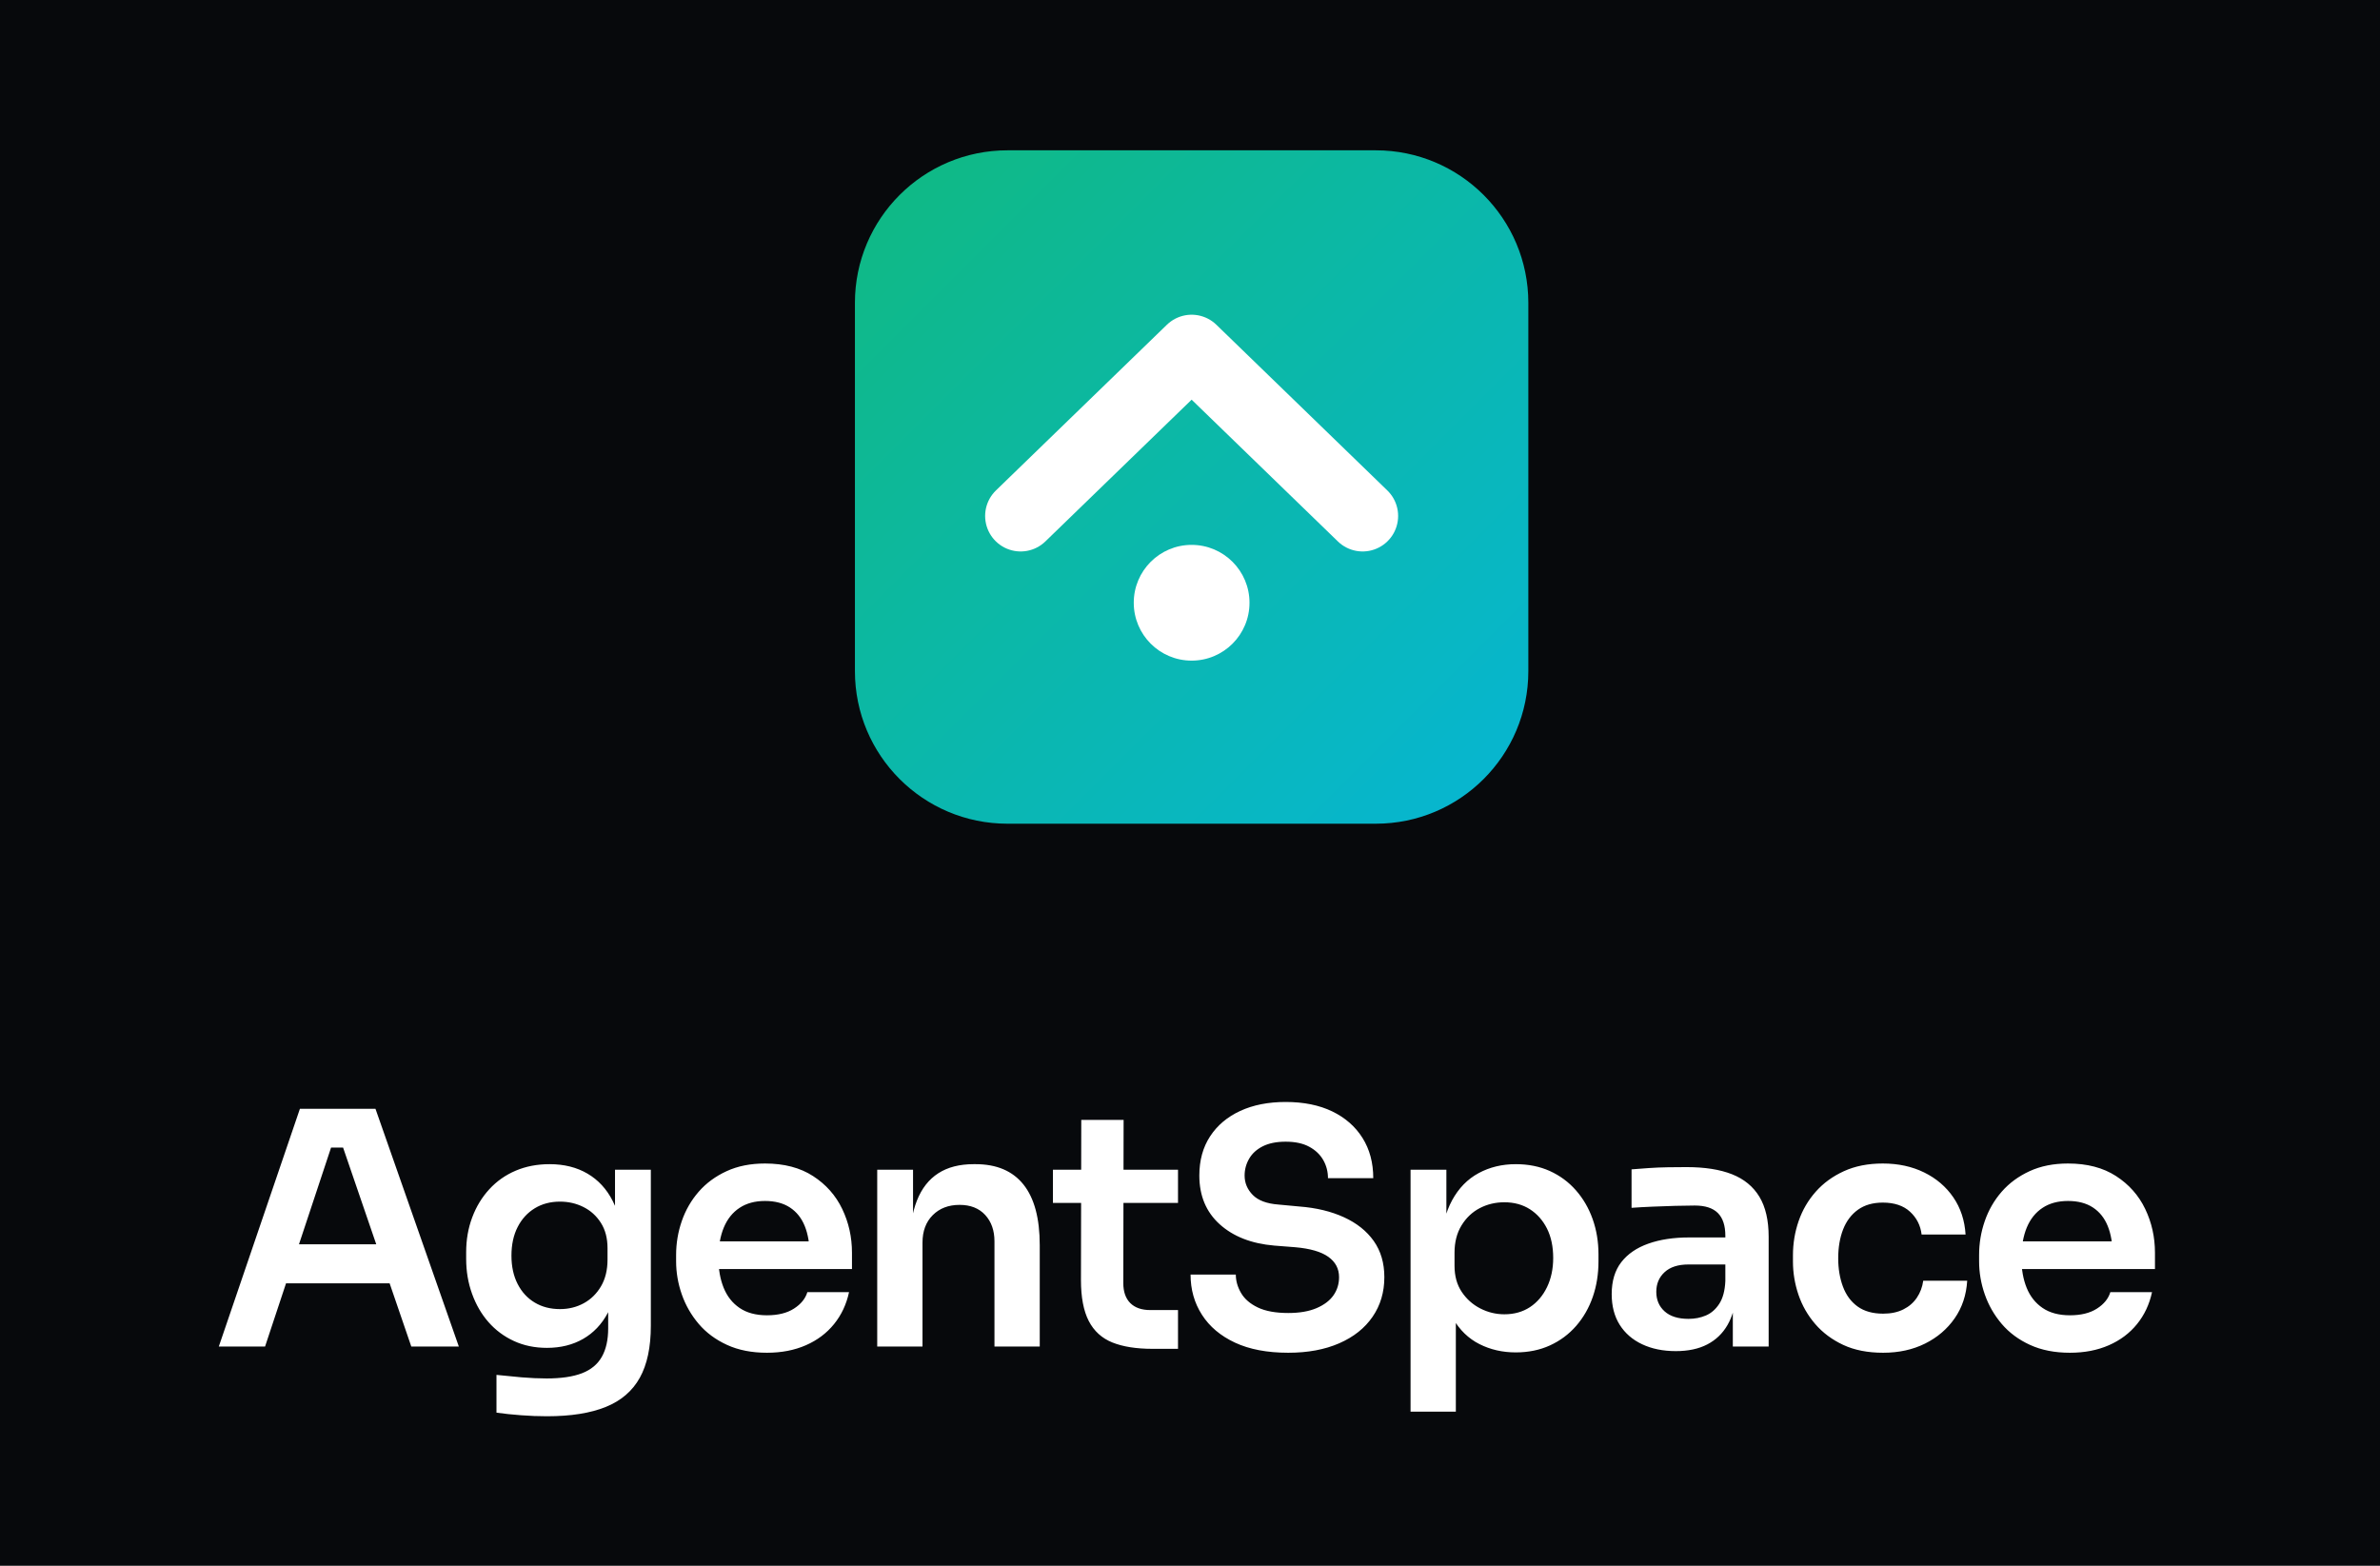
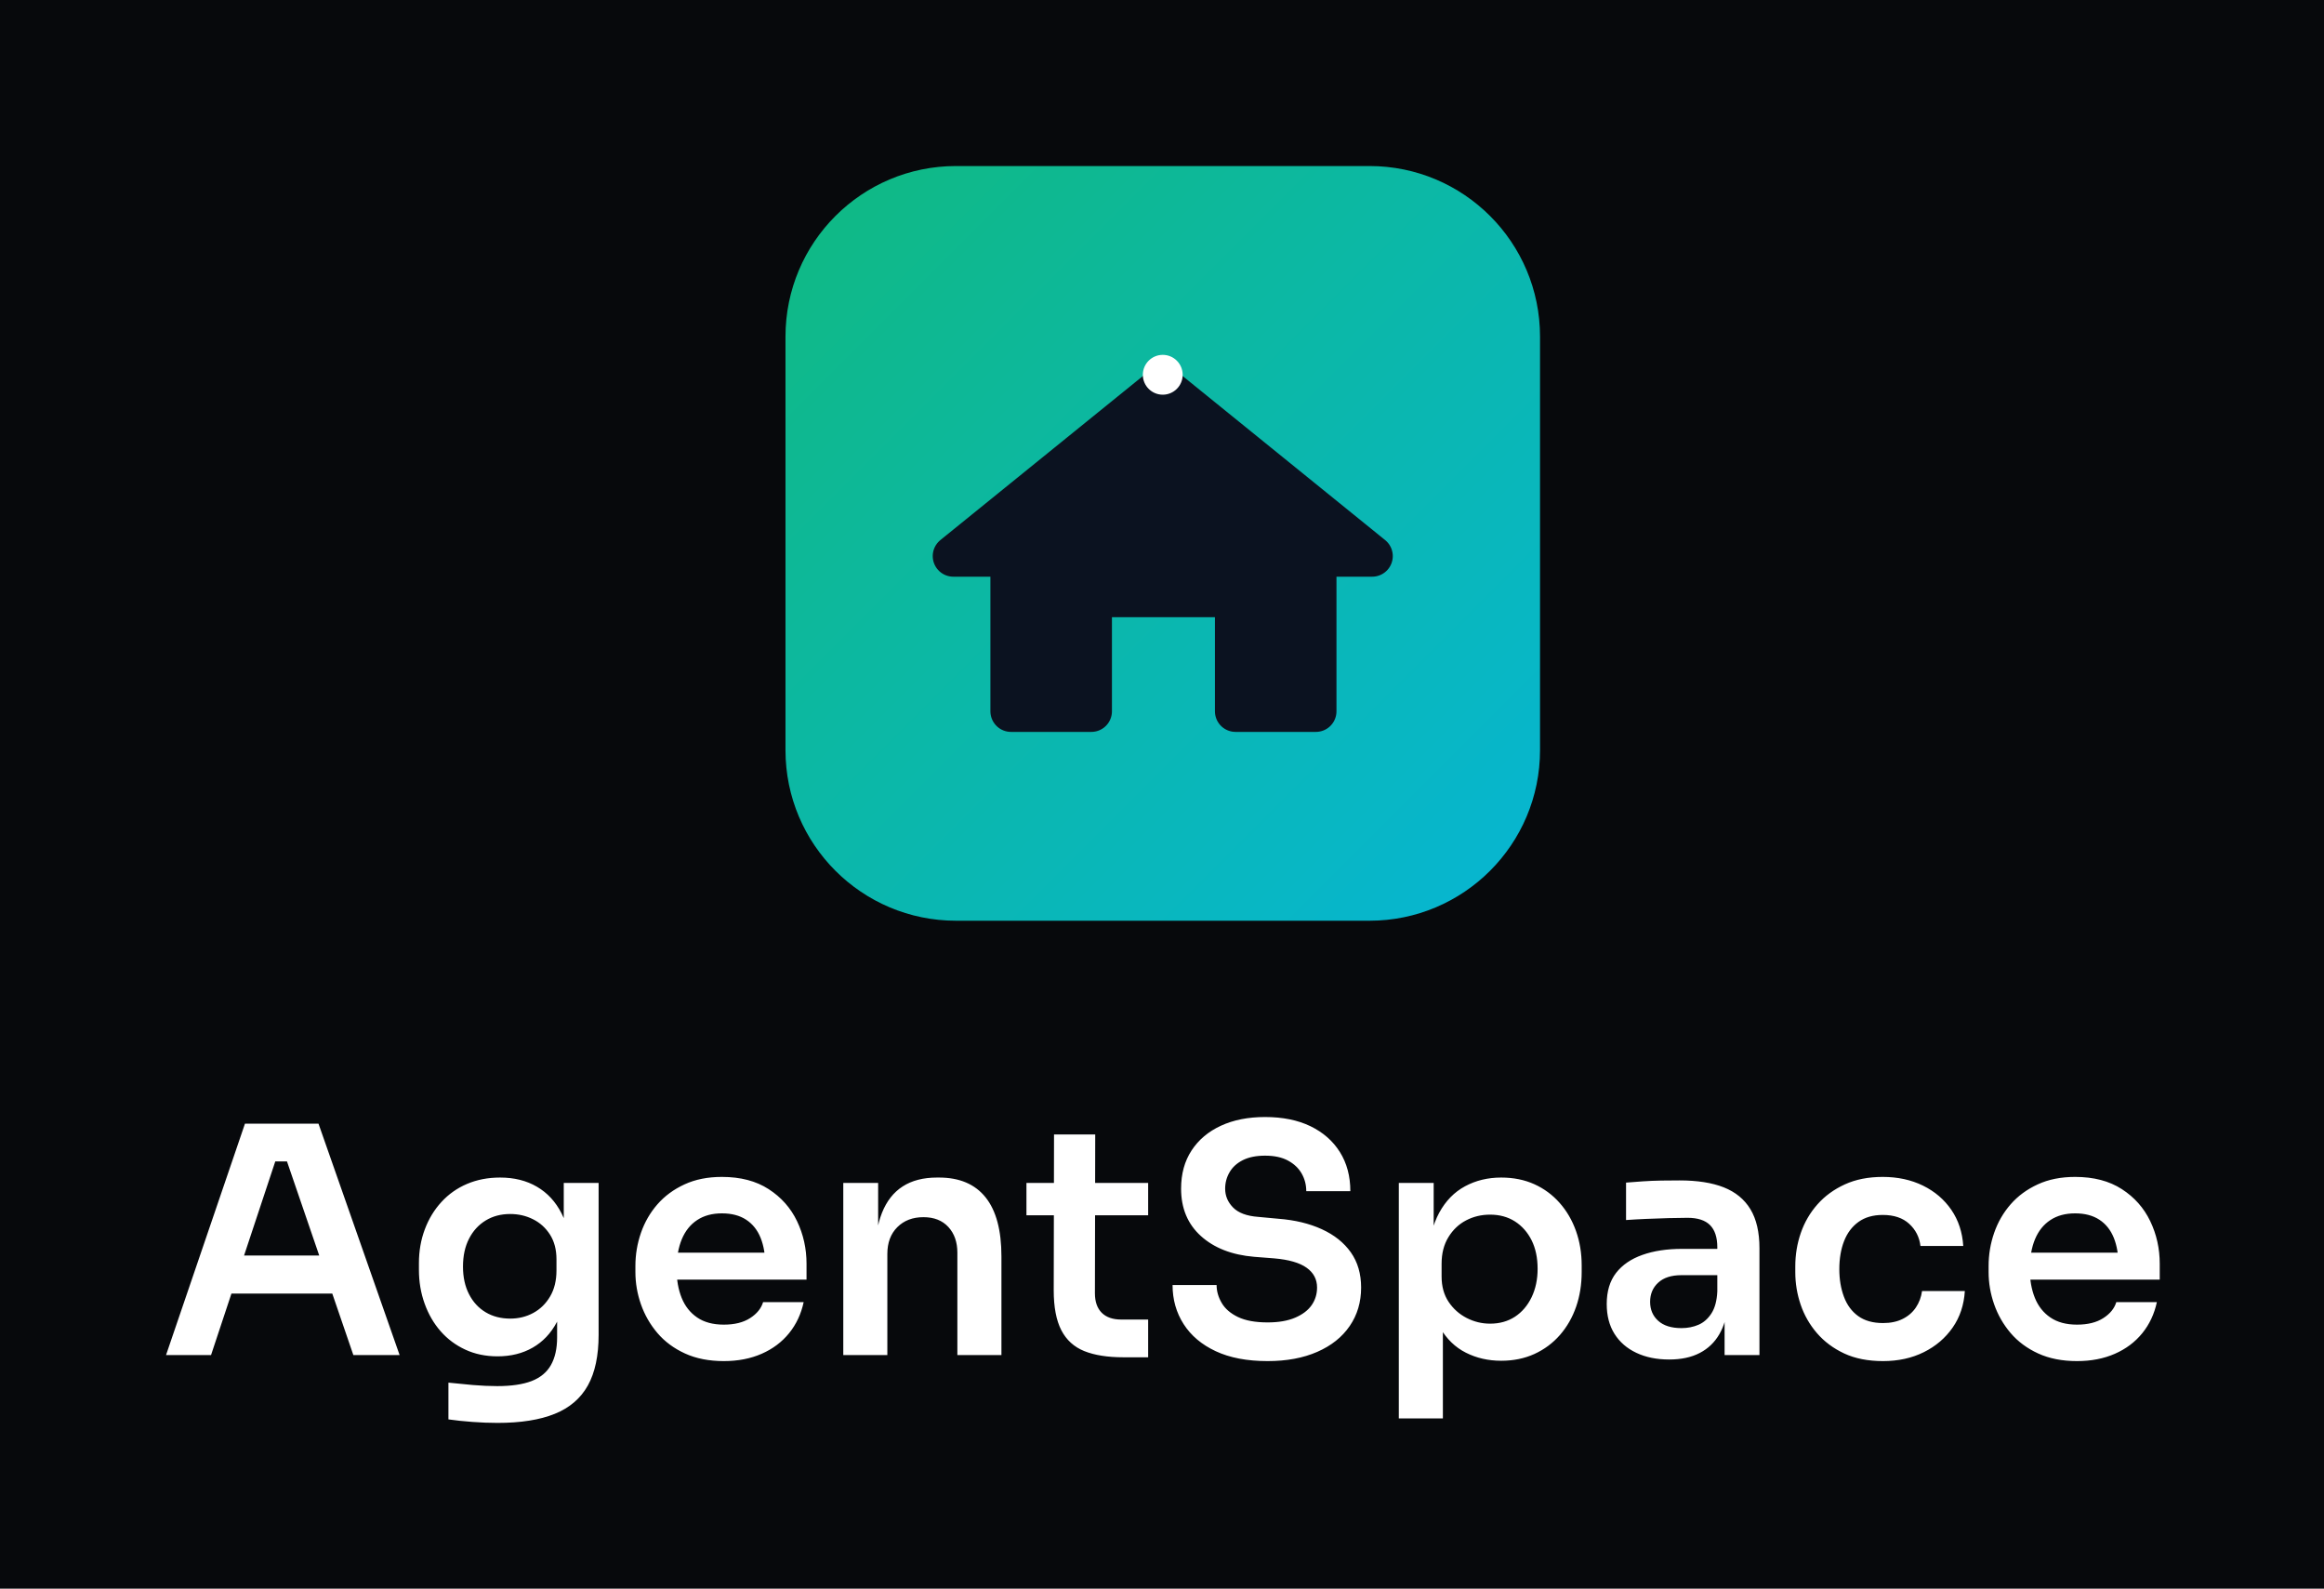
- <svg xmlns="http://www.w3.org/2000/svg" viewBox="0 0 760 500" width="760" height="500" role="img" aria-label="AgentSpace">
+ <svg xmlns="http://www.w3.org/2000/svg" width="616" height="421" viewBox="0 0 616 421" role="img" aria-label="AgentSpace">
  <defs>
    <linearGradient id="as" x1="0" y1="0" x2="1" y2="1">
      <stop offset="0" stop-color="#10b981" />
      <stop offset="1" stop-color="#06b6d4" />
    </linearGradient>
  </defs>
-   <rect width="760" height="500" fill="#07090c" />
-   <g transform="translate(273 48) scale(0.42)">
-     <rect width="512" height="512" rx="116" fill="url(#as)" />
-     <path d="M126 278 L256 152 L386 278" fill="none" stroke="#ffffff" stroke-width="54" stroke-linecap="round" stroke-linejoin="round" />
-     <circle cx="256" cy="344" r="44" fill="#ffffff" />
+   <rect width="616" height="421" fill="#07090c" />
+   <g transform="translate(208.2 44)">
+     <rect width="200" height="200" rx="45.2" fill="url(#as)" />
+     <g transform="scale(2)">
+       <g transform="translate(50 50) scale(0.91) translate(-50 -50)">
+         <g transform="translate(0 -2.15)">
+           <path d="M 50 29.3 L 80.5 54 L 72.3 54 L 72.3 76.6 L 60.6 76.6 L 60.6 59.9 L 39.6 59.9 L 39.6 76.6 L 27.9 76.6 L 27.9 54 L 19.5 54 Z" fill="#0b1220" stroke="#0b1220" stroke-width="6" stroke-linejoin="round" />
+           <circle cx="50" cy="27.6" r="2.9" fill="#ffffff" />
+         </g>
+       </g>
+     </g>
  </g>
-   <path transform="translate(68 430)" d="M1.87 0.00L27.77 -75.92L51.90 -75.92L78.52 0.00L63.34 0.00L40.77 -65.83L46.07 -63.54L33.07 -63.54L38.48 -65.83L16.64 0.00L1.87 0.00ZM19.97 -20.18L24.65 -32.66L55.43 -32.66L60.01 -20.18L19.97 -20.18ZM106.66 22.26Q102.60 22.26 98.39 21.94Q94.18 21.63 90.54 21.11L90.54 9.05Q94.28 9.46 98.54 9.83Q102.81 10.19 106.55 10.19Q113.52 10.19 117.84 8.53Q122.15 6.86 124.18 3.28Q126.21 -0.31 126.21 -5.82L126.21 -16.95L129.33 -24.02Q129.02 -16.22 126.10 -10.76Q123.19 -5.30 118.20 -2.44Q113.21 0.42 106.66 0.42Q100.83 0.42 96.10 -1.77Q91.37 -3.95 87.99 -7.80Q84.61 -11.65 82.74 -16.85Q80.86 -22.05 80.86 -27.98L80.86 -30.16Q80.86 -36.09 82.79 -41.24Q84.71 -46.38 88.25 -50.23Q91.78 -54.08 96.67 -56.16Q101.56 -58.24 107.49 -58.24Q114.46 -58.24 119.60 -55.22Q124.75 -52.21 127.66 -46.49Q130.58 -40.77 130.89 -32.45L128.39 -32.03L128.39 -56.47L139.83 -56.47L139.83 -6.66Q139.83 3.64 136.30 9.98Q132.76 16.33 125.43 19.29Q118.10 22.26 106.66 22.26ZM110.82 -11.96Q114.98 -11.96 118.41 -13.83Q121.84 -15.70 123.92 -19.24Q126.00 -22.78 126.00 -27.77L126.00 -31.41Q126.00 -36.19 123.87 -39.52Q121.74 -42.85 118.30 -44.56Q114.87 -46.28 110.82 -46.28Q106.24 -46.28 102.76 -44.15Q99.27 -42.02 97.30 -38.17Q95.32 -34.32 95.32 -29.02Q95.32 -23.82 97.30 -19.97Q99.27 -16.12 102.76 -14.04Q106.24 -11.96 110.82 -11.96ZM176.91 1.98Q169.63 1.98 164.17 -0.52Q158.71 -3.02 155.12 -7.23Q151.54 -11.44 149.72 -16.64Q147.90 -21.84 147.90 -27.25L147.90 -29.22Q147.90 -34.84 149.72 -40.09Q151.54 -45.34 155.12 -49.45Q158.71 -53.56 164.02 -56.00Q169.32 -58.45 176.29 -58.45Q185.44 -58.45 191.63 -54.44Q197.82 -50.44 200.94 -43.94Q204.06 -37.44 204.06 -29.95L204.06 -24.75L154.03 -24.75L154.03 -33.59L195.01 -33.59L190.54 -29.22Q190.54 -34.63 188.98 -38.48Q187.42 -42.33 184.24 -44.41Q181.07 -46.49 176.29 -46.49Q171.50 -46.49 168.18 -44.30Q164.85 -42.12 163.13 -38.01Q161.42 -33.90 161.42 -28.18Q161.42 -22.88 163.08 -18.77Q164.74 -14.66 168.18 -12.32Q171.61 -9.98 176.91 -9.98Q182.22 -9.98 185.54 -12.12Q188.87 -14.25 189.81 -17.37L203.12 -17.37Q201.87 -11.54 198.34 -7.18Q194.80 -2.81 189.34 -0.42Q183.88 1.98 176.91 1.98ZM212.12 0.00L212.12 -56.47L223.56 -56.47L223.56 -32.24L222.52 -32.24Q222.52 -40.87 224.81 -46.64Q227.10 -52.42 231.62 -55.33Q236.14 -58.24 242.90 -58.24L243.53 -58.24Q253.62 -58.24 258.82 -51.74Q264.02 -45.24 264.02 -32.34L264.02 0.00L249.56 0.00L249.56 -33.59Q249.56 -38.79 246.60 -42.02Q243.63 -45.24 238.43 -45.24Q233.13 -45.24 229.85 -41.96Q226.58 -38.69 226.58 -33.18L226.58 0.00L212.12 0.00ZM300.06 0.73Q292.26 0.73 287.21 -1.30Q282.17 -3.33 279.67 -8.16Q277.18 -13.00 277.18 -21.22L277.28 -72.38L290.80 -72.38L290.70 -20.28Q290.70 -16.12 292.93 -13.88Q295.17 -11.65 299.33 -11.65L308.17 -11.65L308.17 0.73L300.06 0.73ZM268.23 -45.86L268.23 -56.47L308.17 -56.47L308.17 -45.86L268.23 -45.86ZM343.38 1.98Q333.29 1.98 326.37 -1.25Q319.46 -4.47 315.82 -10.14Q312.18 -15.81 312.18 -22.98L326.63 -22.98Q326.63 -19.97 328.30 -17.11Q329.96 -14.25 333.65 -12.48Q337.34 -10.71 343.38 -10.71Q348.78 -10.71 352.42 -12.27Q356.06 -13.83 357.83 -16.38Q359.60 -18.93 359.60 -22.15Q359.60 -26.21 356.17 -28.65Q352.74 -31.10 345.56 -31.72L338.90 -32.24Q327.98 -33.18 321.48 -39.05Q314.98 -44.93 314.98 -54.60Q314.98 -61.88 318.42 -67.13Q321.85 -72.38 328.04 -75.24Q334.22 -78.10 342.54 -78.10Q351.18 -78.10 357.42 -75.09Q363.66 -72.07 367.09 -66.61Q370.52 -61.15 370.52 -53.77L356.06 -53.77Q356.06 -56.89 354.56 -59.54Q353.05 -62.19 350.08 -63.80Q347.12 -65.42 342.54 -65.42Q338.18 -65.42 335.26 -63.96Q332.35 -62.50 330.90 -60.01Q329.44 -57.51 329.44 -54.60Q329.44 -51.06 332.04 -48.41Q334.64 -45.76 340.26 -45.34L346.91 -44.72Q355.02 -44.10 361.16 -41.29Q367.30 -38.48 370.68 -33.70Q374.06 -28.91 374.06 -22.15Q374.06 -14.98 370.31 -9.52Q366.57 -4.06 359.65 -1.04Q352.74 1.98 343.38 1.98ZM382.43 20.80L382.43 -56.47L393.87 -56.47L393.87 -32.14L392.10 -32.24Q392.52 -40.87 395.69 -46.70Q398.86 -52.52 404.17 -55.38Q409.47 -58.24 416.02 -58.24Q422.06 -58.24 426.89 -56.06Q431.73 -53.87 435.21 -49.92Q438.70 -45.97 440.57 -40.72Q442.44 -35.46 442.44 -29.43L442.44 -27.25Q442.44 -21.11 440.62 -15.86Q438.80 -10.61 435.32 -6.60Q431.83 -2.60 426.94 -0.36Q422.06 1.87 416.02 1.87Q409.68 1.87 404.43 -0.78Q399.18 -3.43 395.95 -9.00Q392.73 -14.56 392.31 -23.40L396.89 -16.43L396.89 20.80L382.43 20.80ZM412.38 -10.30Q417.06 -10.30 420.55 -12.58Q424.03 -14.87 426.01 -18.98Q427.98 -23.09 427.98 -28.29Q427.98 -33.70 426.01 -37.65Q424.03 -41.60 420.55 -43.84Q417.06 -46.07 412.38 -46.07Q408.12 -46.07 404.53 -44.20Q400.94 -42.33 398.71 -38.69Q396.47 -35.05 396.47 -29.95L396.47 -25.79Q396.47 -20.90 398.76 -17.47Q401.05 -14.04 404.69 -12.17Q408.33 -10.30 412.38 -10.30ZM485.34 0.00L485.34 -16.74L482.95 -16.74L482.95 -35.36Q482.95 -40.25 480.56 -42.64Q478.17 -45.03 473.18 -45.03Q470.58 -45.03 466.94 -44.93Q463.30 -44.82 459.60 -44.67Q455.91 -44.51 453.00 -44.30L453.00 -56.58Q455.39 -56.78 458.41 -56.99Q461.42 -57.20 464.60 -57.25Q467.77 -57.30 470.58 -57.30Q479.31 -57.30 485.08 -55.02Q490.86 -52.73 493.82 -47.84Q496.78 -42.95 496.78 -35.05L496.78 0.00L485.34 0.00ZM467.14 1.46Q461.01 1.46 456.38 -0.73Q451.75 -2.91 449.20 -6.97Q446.66 -11.02 446.66 -16.74Q446.66 -22.98 449.72 -26.94Q452.79 -30.89 458.36 -32.86Q463.92 -34.84 471.41 -34.84L484.51 -34.84L484.51 -26.21L471.20 -26.21Q466.21 -26.21 463.56 -23.76Q460.90 -21.32 460.90 -17.47Q460.90 -13.62 463.56 -11.23Q466.21 -8.84 471.20 -8.84Q474.22 -8.84 476.76 -9.93Q479.31 -11.02 481.03 -13.68Q482.74 -16.33 482.95 -20.90L486.49 -16.85Q485.97 -10.92 483.63 -6.86Q481.29 -2.81 477.18 -0.68Q473.07 1.46 467.14 1.46ZM533.34 1.98Q525.96 1.98 520.60 -0.52Q515.25 -3.02 511.66 -7.18Q508.07 -11.34 506.30 -16.54Q504.54 -21.74 504.54 -27.14L504.54 -29.12Q504.54 -34.84 506.36 -40.09Q508.18 -45.34 511.82 -49.45Q515.46 -53.56 520.81 -56.00Q526.17 -58.45 533.24 -58.45Q540.62 -58.45 546.45 -55.59Q552.27 -52.73 555.76 -47.63Q559.24 -42.54 559.66 -35.78L545.62 -35.78Q545.10 -40.14 541.92 -43.06Q538.75 -45.97 533.24 -45.97Q528.46 -45.97 525.28 -43.68Q522.11 -41.39 520.55 -37.39Q518.99 -33.38 518.99 -28.18Q518.99 -23.19 520.50 -19.14Q522.01 -15.08 525.18 -12.79Q528.35 -10.50 533.34 -10.50Q537.09 -10.50 539.79 -11.86Q542.50 -13.21 544.11 -15.60Q545.72 -17.99 546.14 -21.01L560.18 -21.01Q559.76 -14.14 556.17 -9.00Q552.58 -3.85 546.71 -0.94Q540.83 1.98 533.34 1.98ZM592.99 1.98Q585.71 1.98 580.25 -0.52Q574.79 -3.02 571.20 -7.23Q567.62 -11.44 565.80 -16.64Q563.98 -21.84 563.98 -27.25L563.98 -29.22Q563.98 -34.84 565.80 -40.09Q567.62 -45.34 571.20 -49.45Q574.79 -53.56 580.10 -56.00Q585.40 -58.45 592.37 -58.45Q601.52 -58.45 607.71 -54.44Q613.90 -50.44 617.02 -43.94Q620.14 -37.44 620.14 -29.95L620.14 -24.75L570.11 -24.75L570.11 -33.59L611.09 -33.59L606.62 -29.22Q606.62 -34.63 605.06 -38.48Q603.50 -42.33 600.32 -44.41Q597.15 -46.49 592.37 -46.49Q587.58 -46.49 584.26 -44.30Q580.93 -42.12 579.21 -38.01Q577.50 -33.90 577.50 -28.18Q577.50 -22.88 579.16 -18.77Q580.82 -14.66 584.26 -12.32Q587.69 -9.98 592.99 -9.98Q598.30 -9.98 601.62 -12.12Q604.95 -14.25 605.89 -17.37L619.20 -17.37Q617.95 -11.54 614.42 -7.18Q610.88 -2.81 605.42 -0.42Q599.96 1.98 592.99 1.98Z" fill="#ffffff" />
+   <path transform="translate(42.5 359.1)" d="M1.51 0.00L22.43 -61.32L41.92 -61.32L63.42 0.00L51.16 0.00L32.93 -53.17L37.21 -51.32L26.71 -51.32L31.08 -53.17L13.44 0.00L1.51 0.00ZM16.13 -16.30L19.91 -26.38L44.77 -26.38L48.47 -16.30L16.13 -16.30ZM89.38 17.98Q86.10 17.98 82.70 17.72Q79.30 17.47 76.36 17.05L76.36 7.31Q79.38 7.64 82.82 7.94Q86.27 8.23 89.29 8.23Q94.92 8.23 98.41 6.89Q101.89 5.54 103.53 2.65Q105.17 -0.25 105.17 -4.70L105.17 -13.69L107.69 -19.40Q107.44 -13.10 105.08 -8.69Q102.73 -4.28 98.70 -1.97Q94.67 0.34 89.38 0.34Q84.67 0.34 80.85 -1.43Q77.03 -3.19 74.30 -6.30Q71.57 -9.41 70.06 -13.61Q68.54 -17.81 68.54 -22.60L68.54 -24.36Q68.54 -29.15 70.10 -33.31Q71.65 -37.46 74.51 -40.57Q77.36 -43.68 81.31 -45.36Q85.26 -47.04 90.05 -47.04Q95.68 -47.04 99.83 -44.60Q103.99 -42.17 106.34 -37.55Q108.70 -32.93 108.95 -26.21L106.93 -25.87L106.93 -45.61L116.17 -45.61L116.17 -5.38Q116.17 2.94 113.32 8.06Q110.46 13.19 104.54 15.58Q98.62 17.98 89.38 17.98ZM92.74 -9.66Q96.10 -9.66 98.87 -11.17Q101.64 -12.68 103.32 -15.54Q105.00 -18.40 105.00 -22.43L105.00 -25.37Q105.00 -29.23 103.28 -31.92Q101.56 -34.61 98.78 -35.99Q96.01 -37.38 92.74 -37.38Q89.04 -37.38 86.23 -35.66Q83.41 -33.94 81.82 -30.83Q80.22 -27.72 80.22 -23.44Q80.22 -19.24 81.82 -16.13Q83.41 -13.02 86.23 -11.34Q89.04 -9.66 92.74 -9.66ZM149.35 1.60Q143.47 1.60 139.06 -0.42Q134.65 -2.44 131.75 -5.84Q128.86 -9.24 127.39 -13.44Q125.92 -17.64 125.92 -22.01L125.92 -23.60Q125.92 -28.14 127.39 -32.38Q128.86 -36.62 131.75 -39.94Q134.65 -43.26 138.94 -45.23Q143.22 -47.21 148.85 -47.21Q156.24 -47.21 161.24 -43.97Q166.24 -40.74 168.76 -35.49Q171.28 -30.24 171.28 -24.19L171.28 -19.99L130.87 -19.99L130.87 -27.13L163.97 -27.13L160.36 -23.60Q160.36 -27.97 159.10 -31.08Q157.84 -34.19 155.27 -35.87Q152.71 -37.55 148.85 -37.55Q144.98 -37.55 142.30 -35.78Q139.61 -34.02 138.22 -30.70Q136.84 -27.38 136.84 -22.76Q136.84 -18.48 138.18 -15.16Q139.52 -11.84 142.30 -9.95Q145.07 -8.06 149.35 -8.06Q153.64 -8.06 156.32 -9.79Q159.01 -11.51 159.77 -14.03L170.52 -14.03Q169.51 -9.32 166.66 -5.80Q163.80 -2.27 159.39 -0.34Q154.98 1.60 149.35 1.60ZM181.02 0.00L181.02 -45.61L190.26 -45.61L190.26 -26.04L189.42 -26.04Q189.42 -33.01 191.27 -37.67Q193.12 -42.34 196.77 -44.69Q200.42 -47.04 205.88 -47.04L206.39 -47.04Q214.54 -47.04 218.74 -41.79Q222.94 -36.54 222.94 -26.12L222.94 0.00L211.26 0.00L211.26 -27.13Q211.26 -31.33 208.87 -33.94Q206.47 -36.54 202.27 -36.54Q197.99 -36.54 195.34 -33.89Q192.70 -31.25 192.70 -26.80L192.70 0.00L181.02 0.00ZM255.28 0.59Q248.98 0.59 244.90 -1.05Q240.83 -2.69 238.81 -6.59Q236.80 -10.50 236.80 -17.14L236.88 -58.46L247.80 -58.46L247.72 -16.38Q247.72 -13.02 249.52 -11.21Q251.33 -9.41 254.69 -9.41L261.83 -9.41L261.83 0.59L255.28 0.59ZM229.57 -37.04L229.57 -45.61L261.83 -45.61L261.83 -37.04L229.57 -37.04ZM293.50 1.60Q285.35 1.60 279.76 -1.01Q274.18 -3.61 271.24 -8.19Q268.30 -12.77 268.30 -18.56L279.97 -18.56Q279.97 -16.13 281.32 -13.82Q282.66 -11.51 285.64 -10.08Q288.62 -8.65 293.50 -8.65Q297.86 -8.65 300.80 -9.91Q303.74 -11.17 305.17 -13.23Q306.60 -15.29 306.60 -17.89Q306.60 -21.17 303.83 -23.14Q301.06 -25.12 295.26 -25.62L289.88 -26.04Q281.06 -26.80 275.81 -31.54Q270.56 -36.29 270.56 -44.10Q270.56 -49.98 273.34 -54.22Q276.11 -58.46 281.11 -60.77Q286.10 -63.08 292.82 -63.08Q299.80 -63.08 304.84 -60.65Q309.88 -58.21 312.65 -53.80Q315.42 -49.39 315.42 -43.43L303.74 -43.43Q303.74 -45.95 302.53 -48.09Q301.31 -50.23 298.91 -51.53Q296.52 -52.84 292.82 -52.84Q289.30 -52.84 286.94 -51.66Q284.59 -50.48 283.42 -48.47Q282.24 -46.45 282.24 -44.10Q282.24 -41.24 284.34 -39.10Q286.44 -36.96 290.98 -36.62L296.35 -36.12Q302.90 -35.62 307.86 -33.35Q312.82 -31.08 315.55 -27.22Q318.28 -23.35 318.28 -17.89Q318.28 -12.10 315.25 -7.69Q312.23 -3.28 306.64 -0.84Q301.06 1.60 293.50 1.60ZM328.27 16.80L328.27 -45.61L337.51 -45.61L337.51 -25.96L336.08 -26.04Q336.42 -33.01 338.98 -37.72Q341.54 -42.42 345.83 -44.73Q350.11 -47.04 355.40 -47.04Q360.28 -47.04 364.18 -45.28Q368.09 -43.51 370.90 -40.32Q373.72 -37.13 375.23 -32.89Q376.74 -28.64 376.74 -23.77L376.74 -22.01Q376.74 -17.05 375.27 -12.81Q373.80 -8.57 370.99 -5.33Q368.17 -2.10 364.22 -0.29Q360.28 1.51 355.40 1.51Q350.28 1.51 346.04 -0.63Q341.80 -2.77 339.19 -7.27Q336.59 -11.76 336.25 -18.90L339.95 -13.27L339.95 16.80L328.27 16.80ZM352.46 -8.32Q356.24 -8.32 359.06 -10.16Q361.87 -12.01 363.47 -15.33Q365.06 -18.65 365.06 -22.85Q365.06 -27.22 363.47 -30.41Q361.87 -33.60 359.06 -35.41Q356.24 -37.21 352.46 -37.21Q349.02 -37.21 346.12 -35.70Q343.22 -34.19 341.42 -31.25Q339.61 -28.31 339.61 -24.19L339.61 -20.83Q339.61 -16.88 341.46 -14.11Q343.31 -11.34 346.25 -9.83Q349.19 -8.32 352.46 -8.32ZM414.62 0.00L414.62 -13.52L412.69 -13.52L412.69 -28.56Q412.69 -32.51 410.76 -34.44Q408.83 -36.37 404.80 -36.37Q402.70 -36.37 399.76 -36.29Q396.82 -36.20 393.83 -36.08Q390.85 -35.95 388.50 -35.78L388.50 -45.70Q390.43 -45.86 392.87 -46.03Q395.30 -46.20 397.87 -46.24Q400.43 -46.28 402.70 -46.28Q409.75 -46.28 414.41 -44.44Q419.08 -42.59 421.47 -38.64Q423.86 -34.69 423.86 -28.31L423.86 0.00L414.62 0.00ZM399.92 1.18Q394.97 1.18 391.23 -0.59Q387.49 -2.35 385.43 -5.63Q383.38 -8.90 383.38 -13.52Q383.38 -18.56 385.85 -21.76Q388.33 -24.95 392.83 -26.54Q397.32 -28.14 403.37 -28.14L413.95 -28.14L413.95 -21.17L403.20 -21.17Q399.17 -21.17 397.03 -19.19Q394.88 -17.22 394.88 -14.11Q394.88 -11.00 397.03 -9.07Q399.17 -7.14 403.20 -7.14Q405.64 -7.14 407.69 -8.02Q409.75 -8.90 411.14 -11.05Q412.52 -13.19 412.69 -16.88L415.55 -13.61Q415.13 -8.82 413.24 -5.54Q411.35 -2.27 408.03 -0.55Q404.71 1.18 399.92 1.18ZM456.62 1.60Q450.66 1.60 446.33 -0.42Q442.01 -2.44 439.11 -5.80Q436.21 -9.16 434.78 -13.36Q433.36 -17.56 433.36 -21.92L433.36 -23.52Q433.36 -28.14 434.83 -32.38Q436.30 -36.62 439.24 -39.94Q442.18 -43.26 446.50 -45.23Q450.83 -47.21 456.54 -47.21Q462.50 -47.21 467.21 -44.90Q471.91 -42.59 474.73 -38.47Q477.54 -34.36 477.88 -28.90L466.54 -28.90Q466.12 -32.42 463.55 -34.78Q460.99 -37.13 456.54 -37.13Q452.68 -37.13 450.11 -35.28Q447.55 -33.43 446.29 -30.20Q445.03 -26.96 445.03 -22.76Q445.03 -18.73 446.25 -15.46Q447.47 -12.18 450.03 -10.33Q452.59 -8.48 456.62 -8.48Q459.65 -8.48 461.83 -9.58Q464.02 -10.67 465.32 -12.60Q466.62 -14.53 466.96 -16.97L478.30 -16.97Q477.96 -11.42 475.06 -7.27Q472.16 -3.11 467.42 -0.76Q462.67 1.60 456.62 1.60ZM508.03 1.60Q502.15 1.60 497.74 -0.42Q493.33 -2.44 490.43 -5.84Q487.54 -9.24 486.07 -13.44Q484.60 -17.64 484.60 -22.01L484.60 -23.60Q484.60 -28.14 486.07 -32.38Q487.54 -36.62 490.43 -39.94Q493.33 -43.26 497.62 -45.23Q501.90 -47.21 507.53 -47.21Q514.92 -47.21 519.92 -43.97Q524.92 -40.74 527.44 -35.49Q529.96 -30.24 529.96 -24.19L529.96 -19.99L489.55 -19.99L489.55 -27.13L522.65 -27.13L519.04 -23.60Q519.04 -27.97 517.78 -31.08Q516.52 -34.19 513.95 -35.87Q511.39 -37.55 507.53 -37.55Q503.66 -37.55 500.98 -35.78Q498.29 -34.02 496.90 -30.70Q495.52 -27.38 495.52 -22.76Q495.52 -18.48 496.86 -15.16Q498.20 -11.84 500.98 -9.95Q503.75 -8.06 508.03 -8.06Q512.32 -8.06 515.00 -9.79Q517.69 -11.51 518.45 -14.03L529.20 -14.03Q528.19 -9.32 525.34 -5.80Q522.48 -2.27 518.07 -0.34Q513.66 1.60 508.03 1.60Z" fill="#ffffff" />
</svg>
